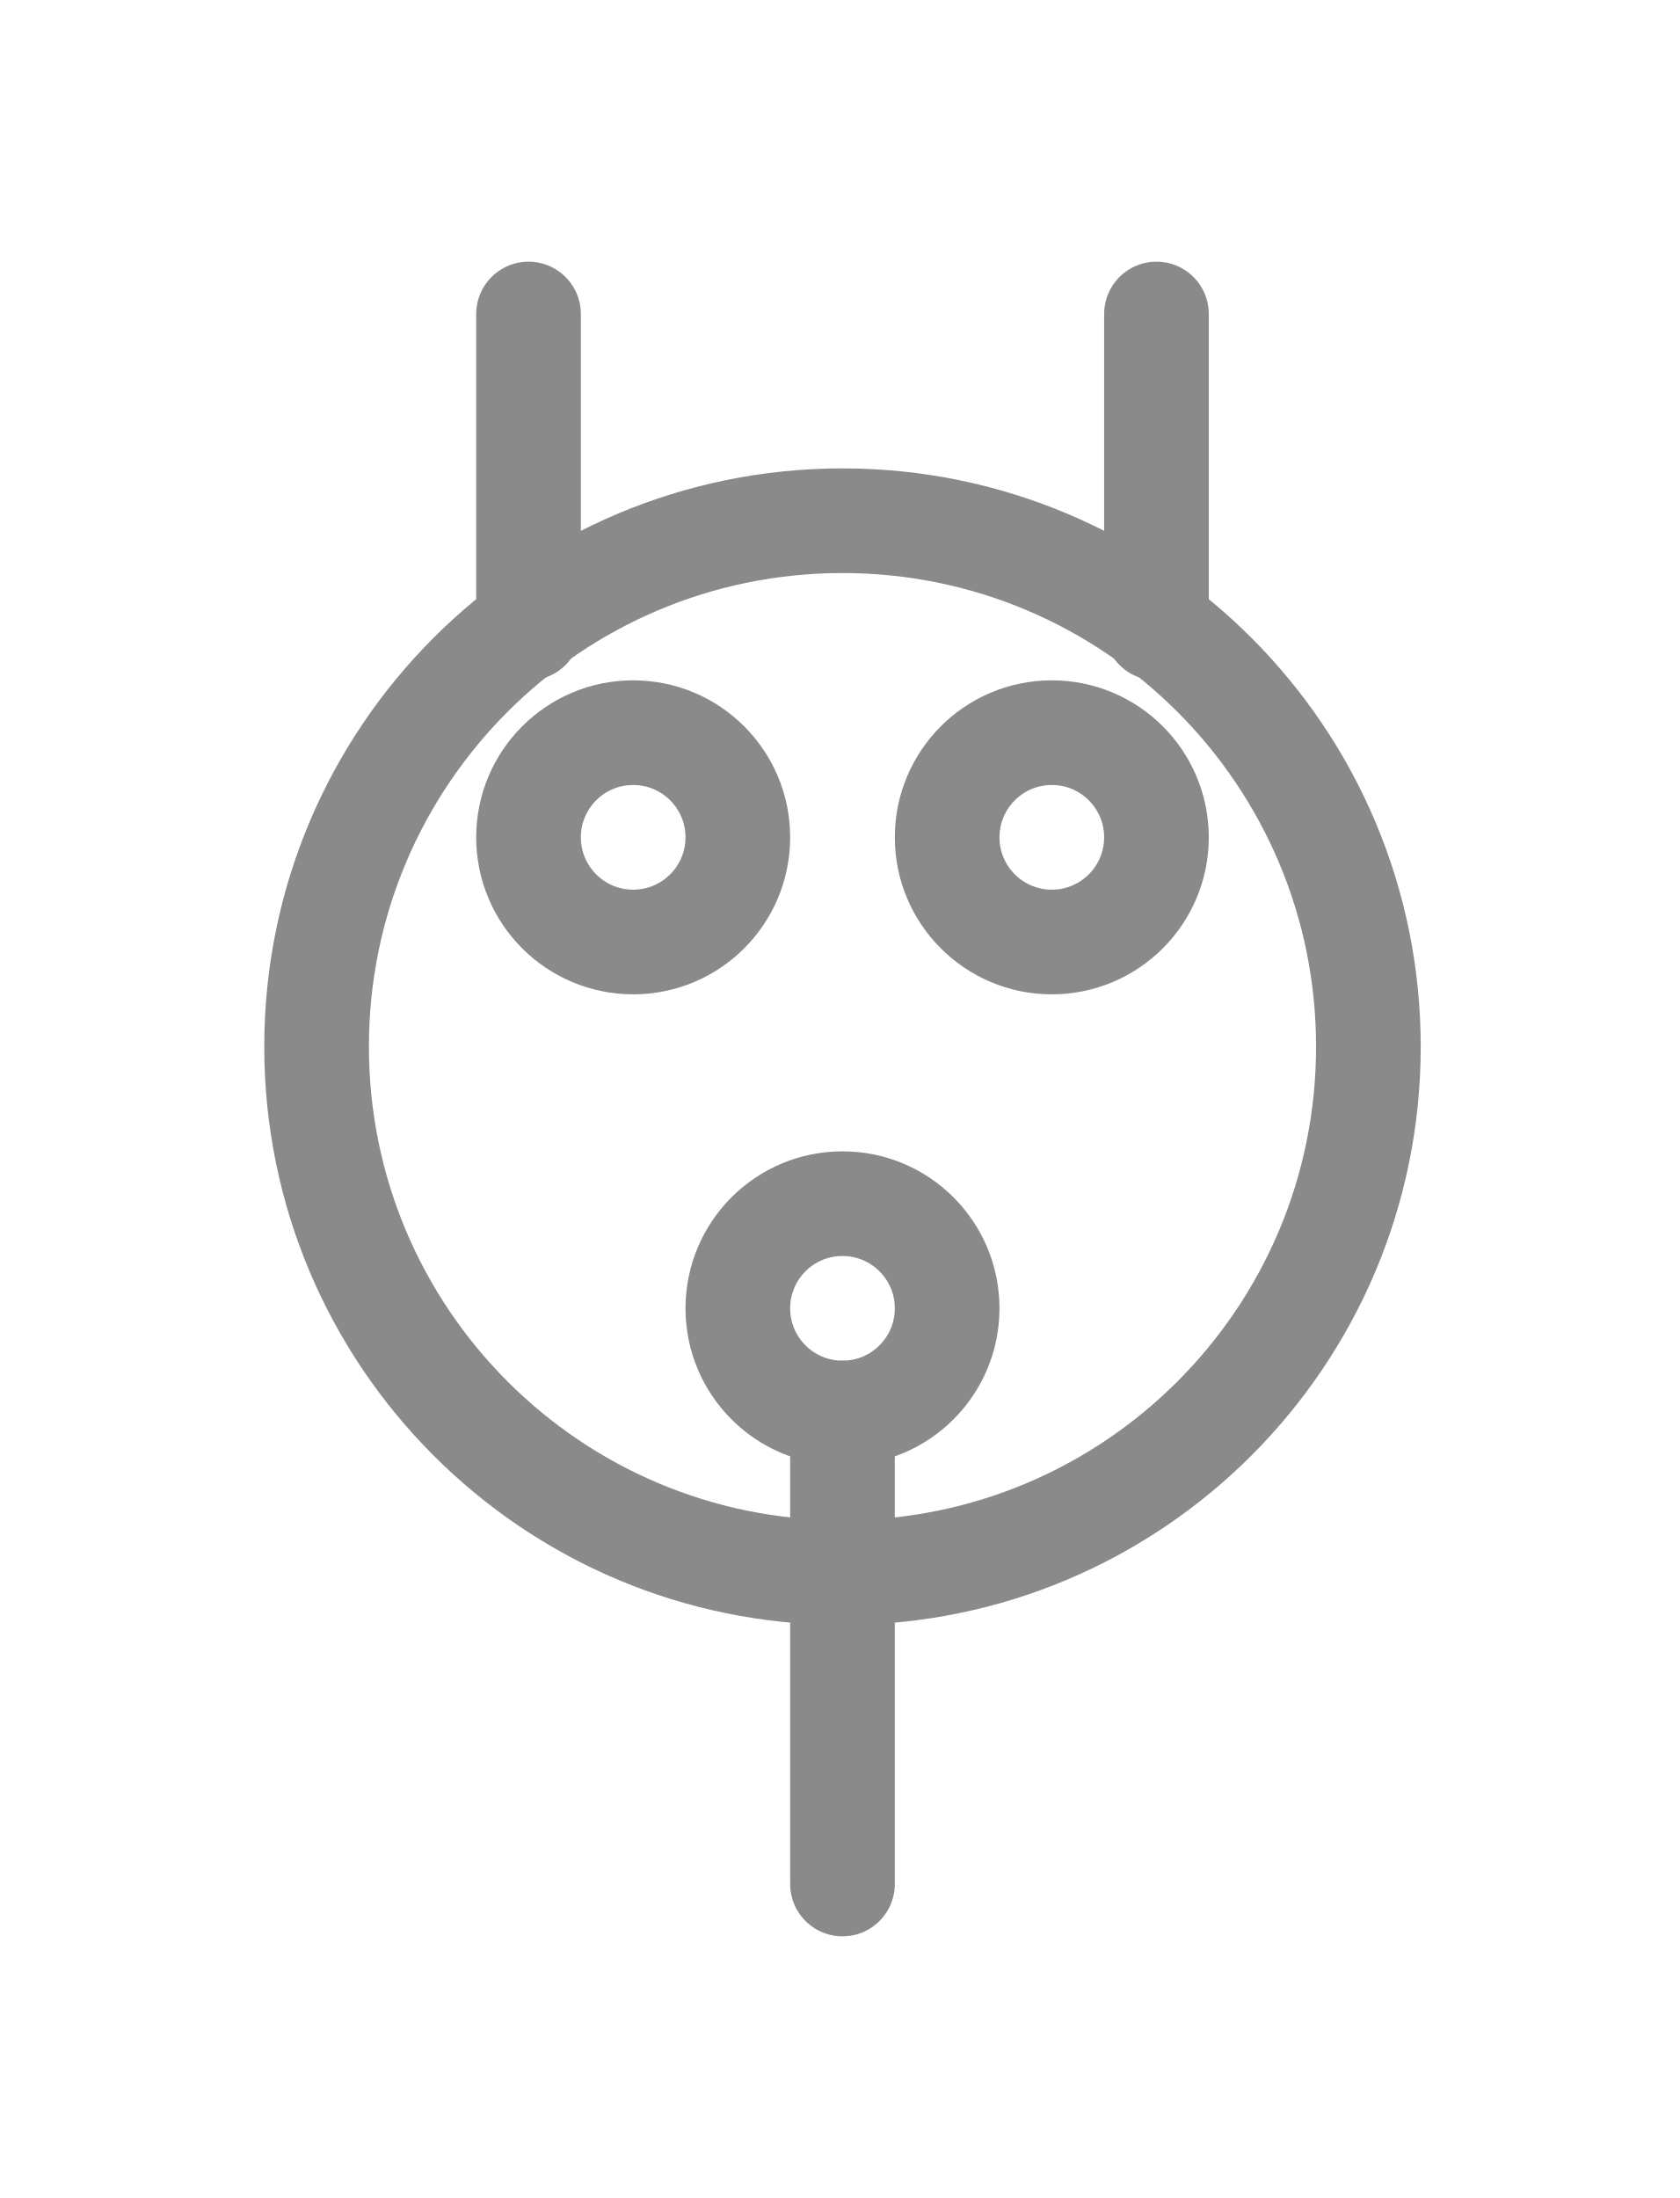
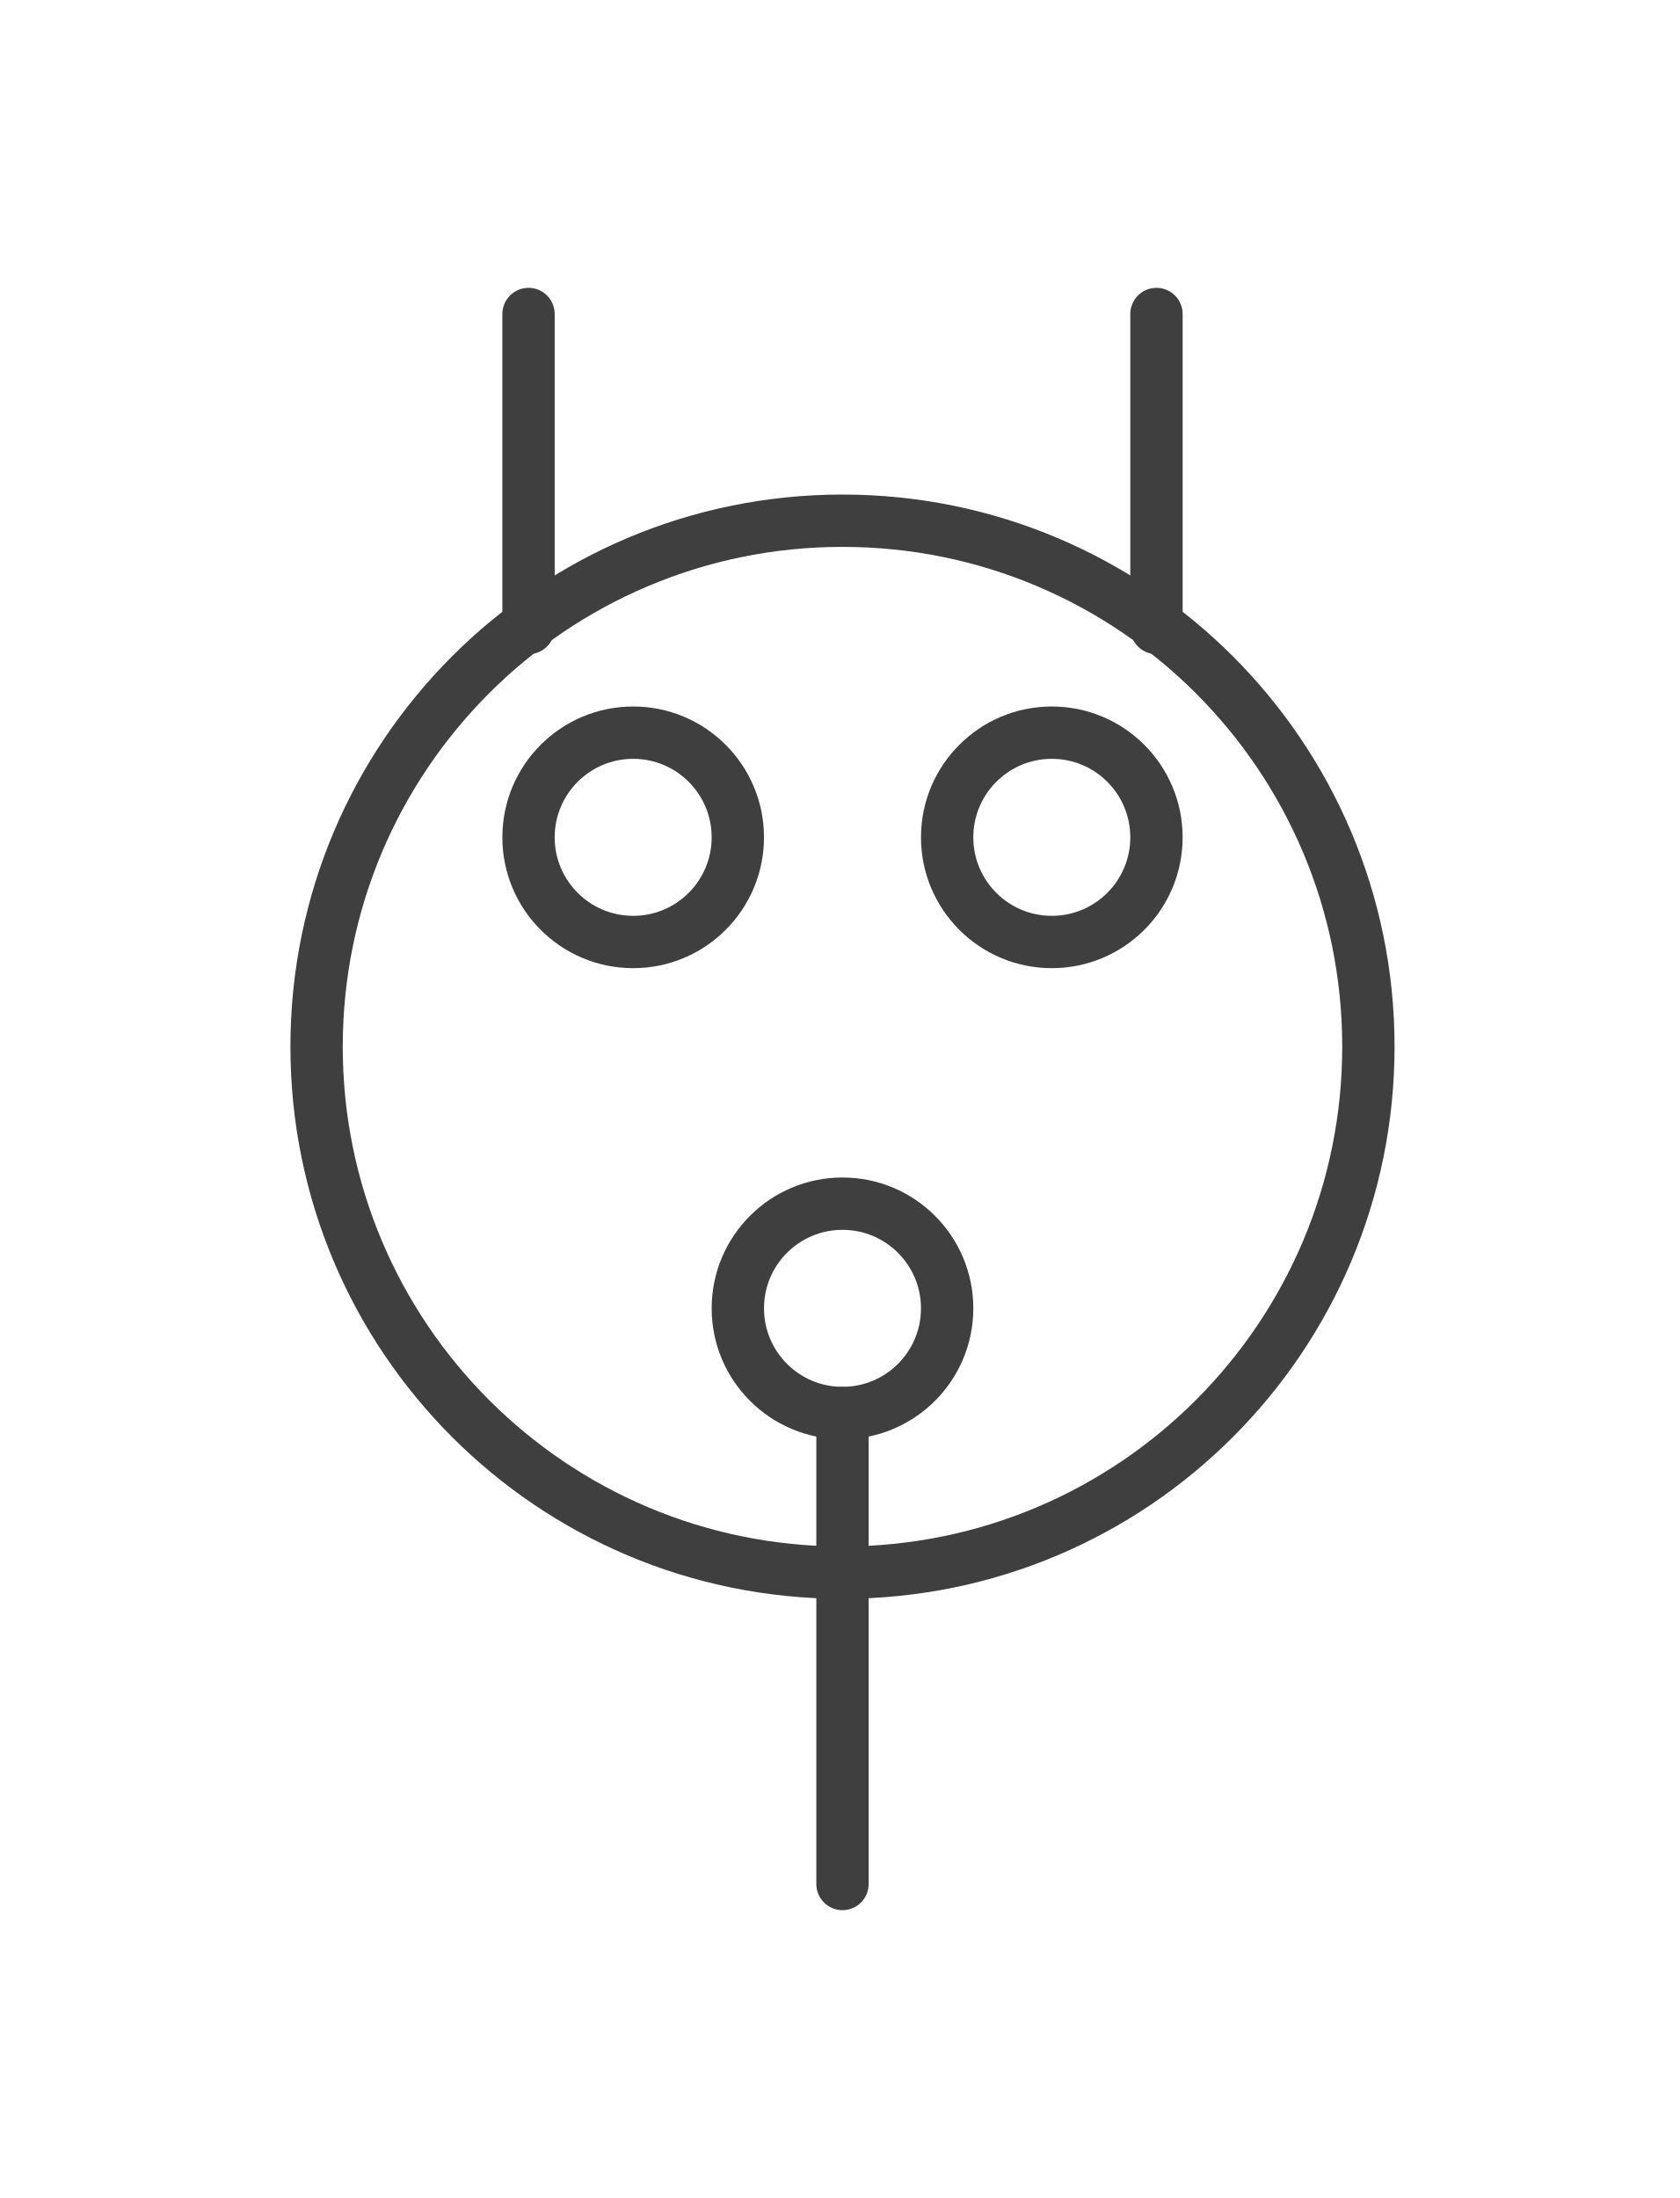
<svg xmlns="http://www.w3.org/2000/svg" viewBox="-16.1 -20.0 32.1 42.0" width="96">
-   <g stroke="#8a8a8a" fill="none" stroke-linecap="round" stroke-linejoin="round">
-     <line x1="0.0" y1="7.0" x2="0.0" y2="16.0" stroke-width="2.0" />
-     <ellipse cx="0.0" cy="0.0" rx="10.05" ry="10.05" stroke-width="2.0" />
-     <line x1="-6.0" y1="-8.0" x2="-6.0" y2="-14.0" stroke-width="2.0" />
-     <ellipse cx="-4.0" cy="-4.0" rx="2.0" ry="2.0" stroke-width="2.0" />
-     <ellipse cx="0.0" cy="5.0" rx="2.0" ry="2.0" stroke-width="2.0" />
-     <line x1="6.0" y1="-8.0" x2="6.0" y2="-14.0" stroke-width="2.0" />
-     <ellipse cx="4.0" cy="-4.0" rx="2.0" ry="2.0" stroke-width="2.0" />
+   <style>
+     g.sym { stroke:#3f3f3f; fill:none; stroke-linecap:round; stroke-linejoin:round }
+     g.sym text { stroke:none; fill:#3f3f3f }
+     @media (prefers-color-scheme: dark) {
+       g.sym { stroke:#c9c9c9 }
+       g.sym text { fill:#c9c9c9 }
+     }
+   </style>
+   <g class="sym">
+     <line x1="0.0" y1="7.0" x2="0.0" y2="16.0" stroke-width="1.0" />
+     <ellipse cx="0.0" cy="0.0" rx="10.05" ry="10.05" stroke-width="1.0" />
+     <line x1="-6.0" y1="-8.0" x2="-6.0" y2="-14.0" stroke-width="1.0" />
+     <ellipse cx="-4.0" cy="-4.0" rx="2.0" ry="2.0" stroke-width="1.0" />
+     <ellipse cx="0.0" cy="5.0" rx="2.0" ry="2.0" stroke-width="1.0" />
+     <line x1="6.0" y1="-8.0" x2="6.0" y2="-14.0" stroke-width="1.0" />
+     <ellipse cx="4.0" cy="-4.0" rx="2.0" ry="2.0" stroke-width="1.0" />
  </g>
</svg>
